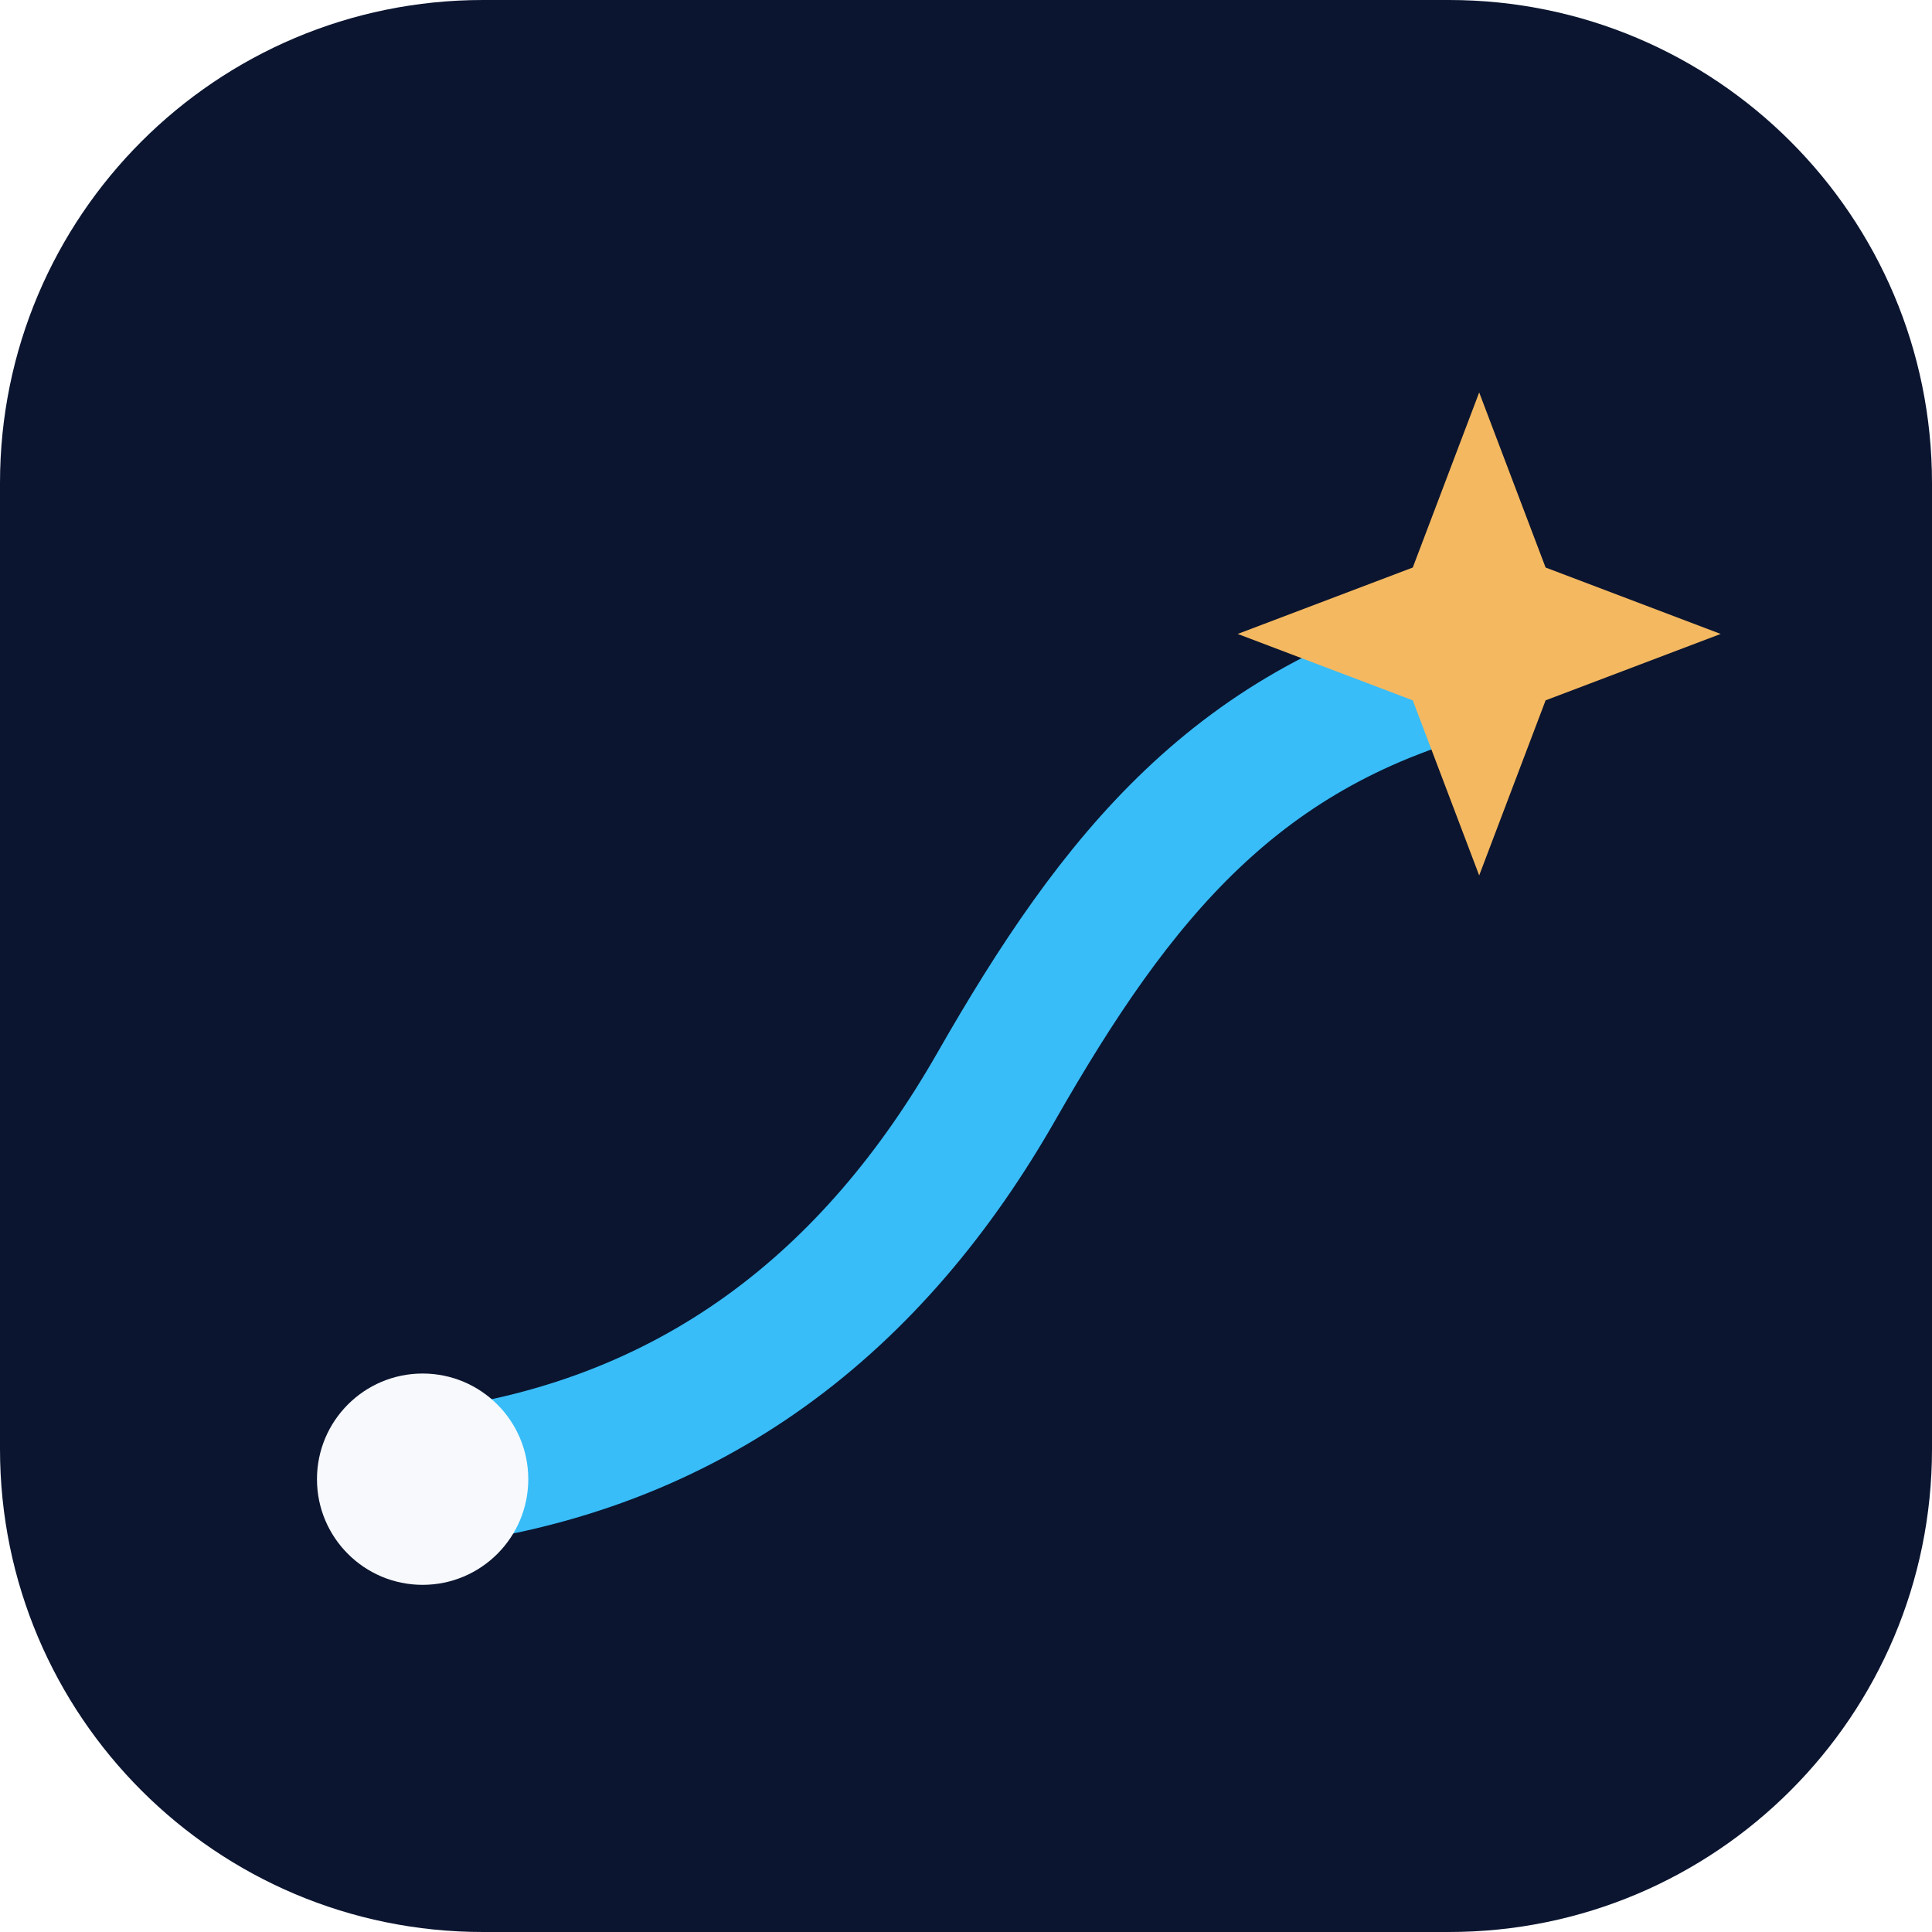
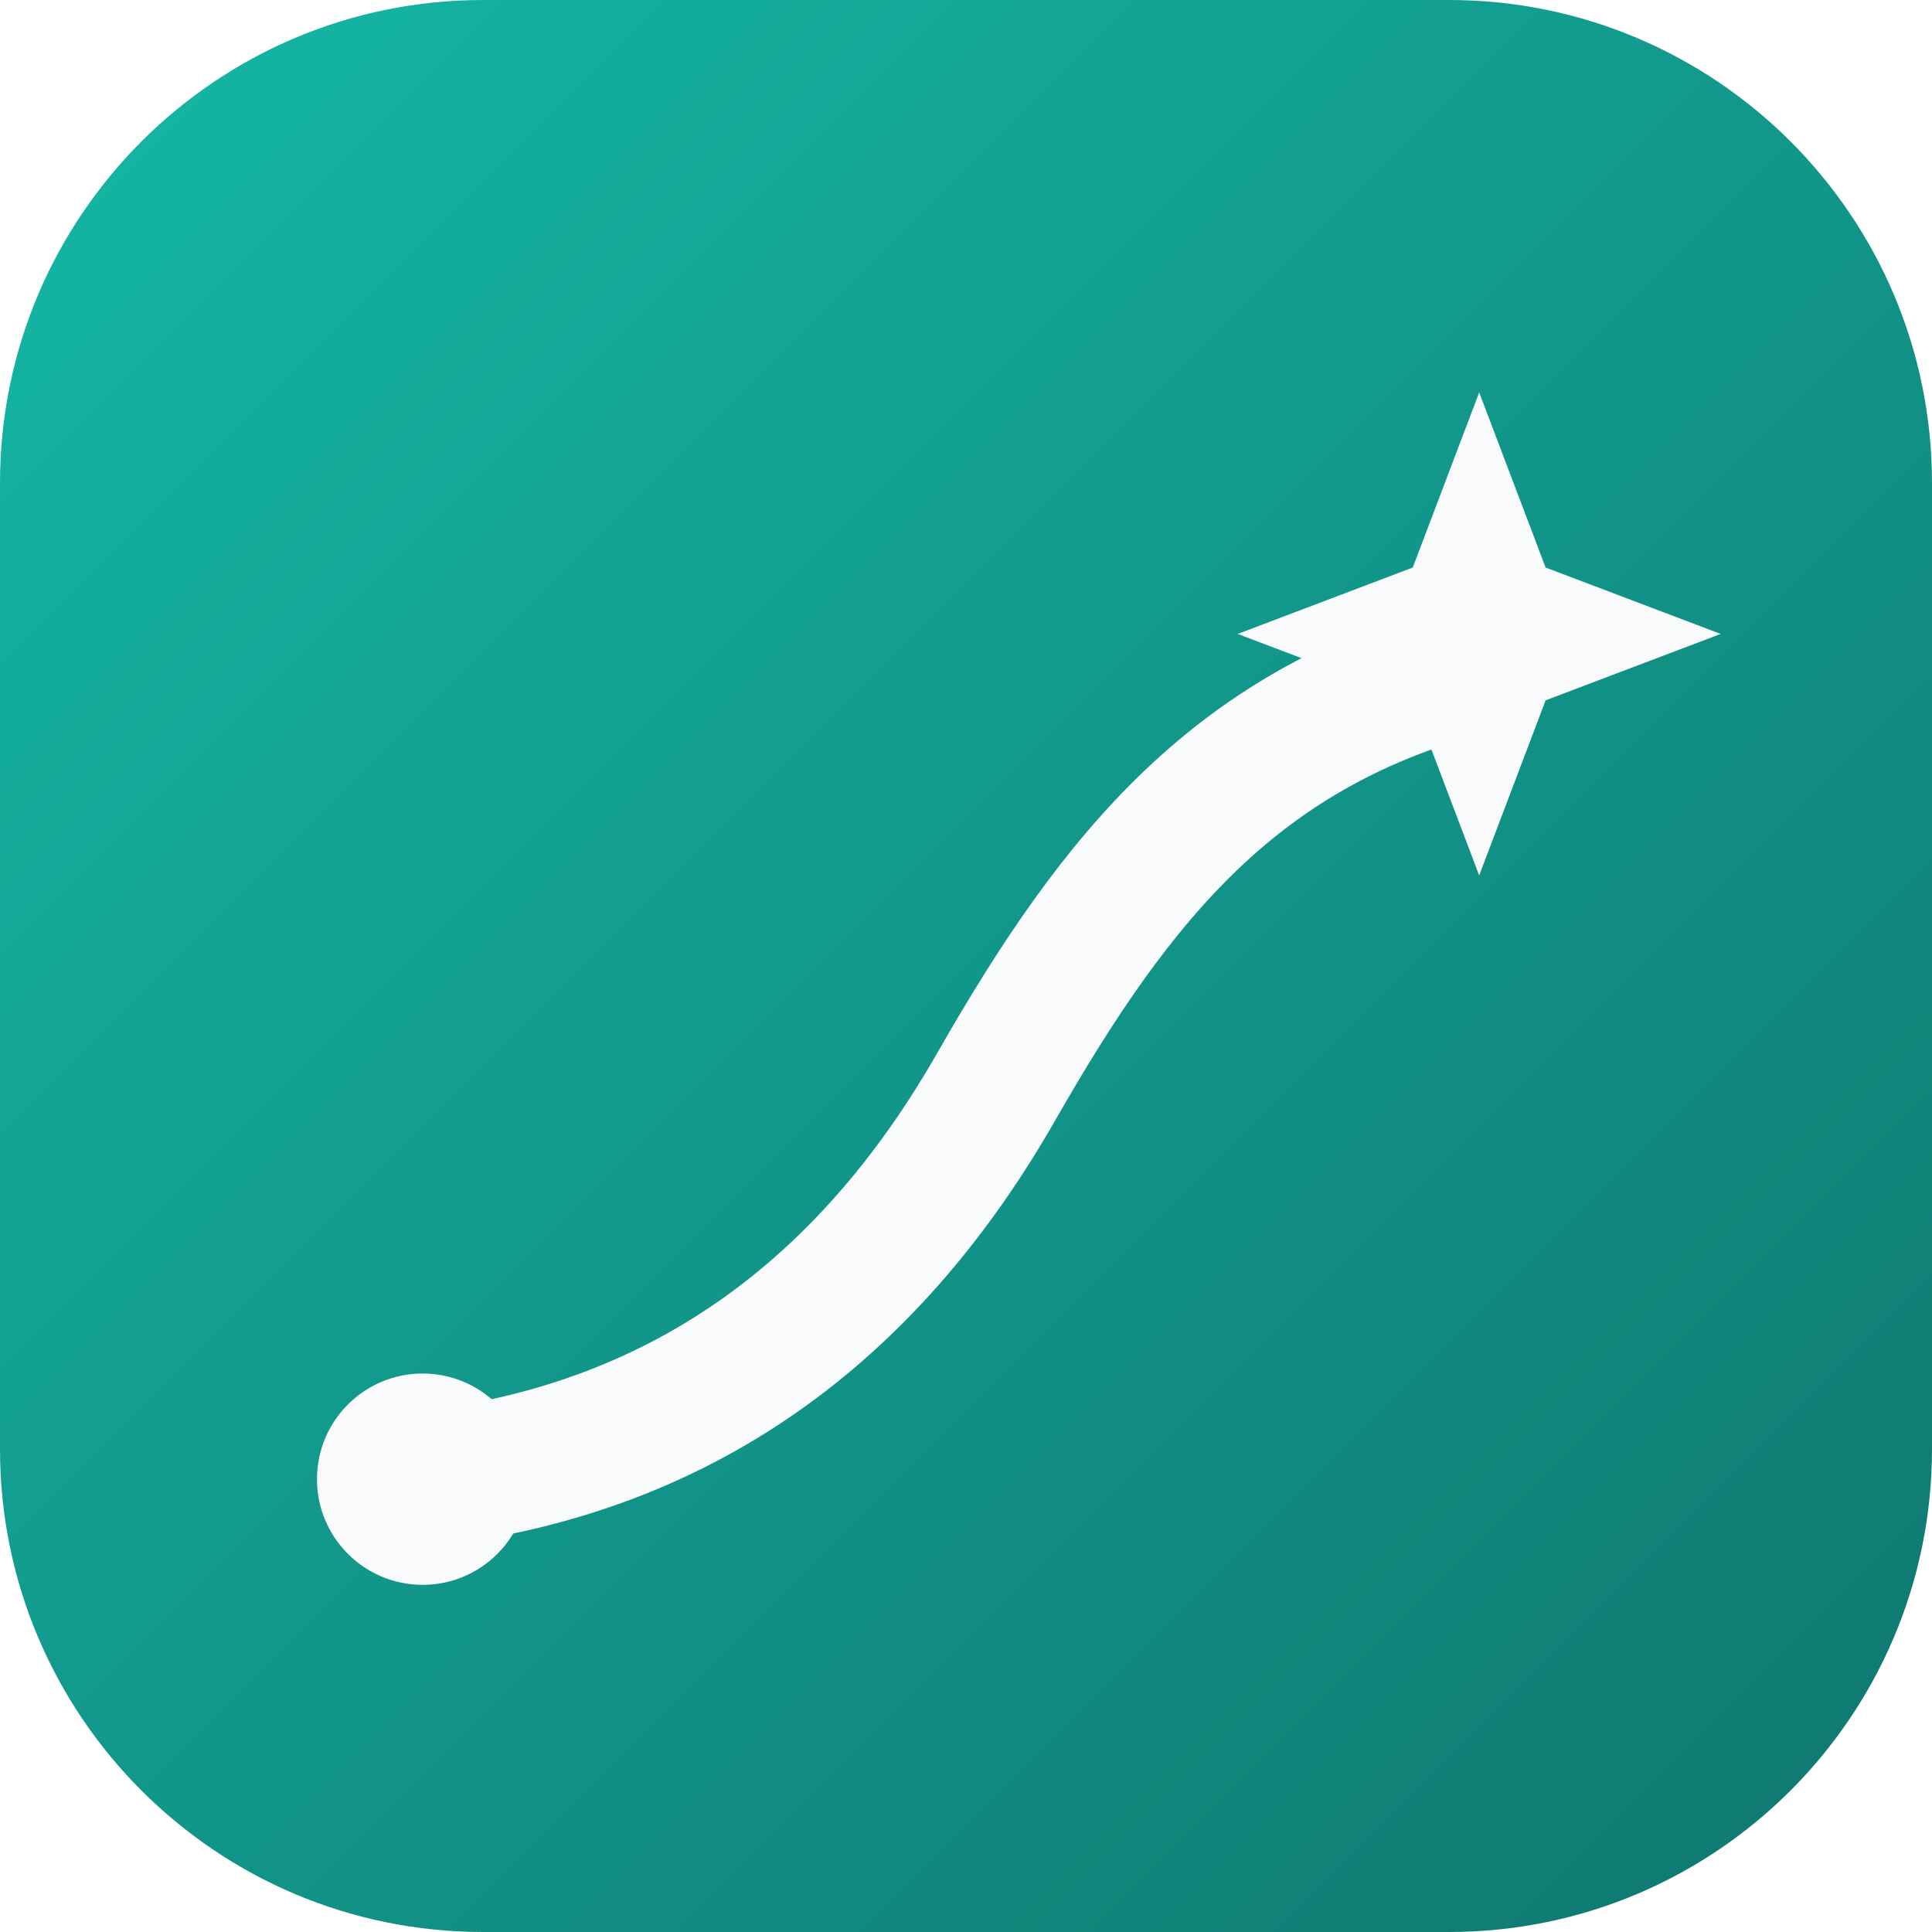
<svg xmlns="http://www.w3.org/2000/svg" viewBox="0 0 32 32">
-   <rect width="32" height="32" rx="8" fill="#0B1530" />
-   <path d="M7 24.5c4.5-.5 7.5-3 9.5-6.5s4-6 8-7" fill="none" stroke="#38BDF8" stroke-width="2.25" stroke-linecap="round" />
-   <circle cx="7" cy="24.5" r="1.75" fill="#F7F9FC" />
-   <path d="M24.5 6.5l1.1 2.9 2.9 1.1-2.9 1.1-1.1 2.9-1.1-2.9-2.9-1.1 2.9-1.1z" fill="#F4B860" />
+   <defs>
+     <linearGradient id="g" x1="0" y1="0" x2="1" y2="1">
+       <stop offset="0" stop-color="#14B8A6" />
+       <stop offset="1" stop-color="#0F766E" />
+     </linearGradient>
+   </defs>
+   <rect width="32" height="32" rx="8" fill="url(#g)" />
+   <path d="M7 24.5c4.5-.5 7.5-3 9.5-6.5s4-6 8-7" fill="none" stroke="#F8FAFC" stroke-width="2.25" stroke-linecap="round" />
+   <circle cx="7" cy="24.5" r="1.75" fill="#F8FAFC" />
+   <path d="M24.5 6.5l1.1 2.9 2.9 1.1-2.9 1.1-1.1 2.9-1.1-2.9-2.9-1.1 2.9-1.1z" fill="#F8FAFC" />
</svg>
